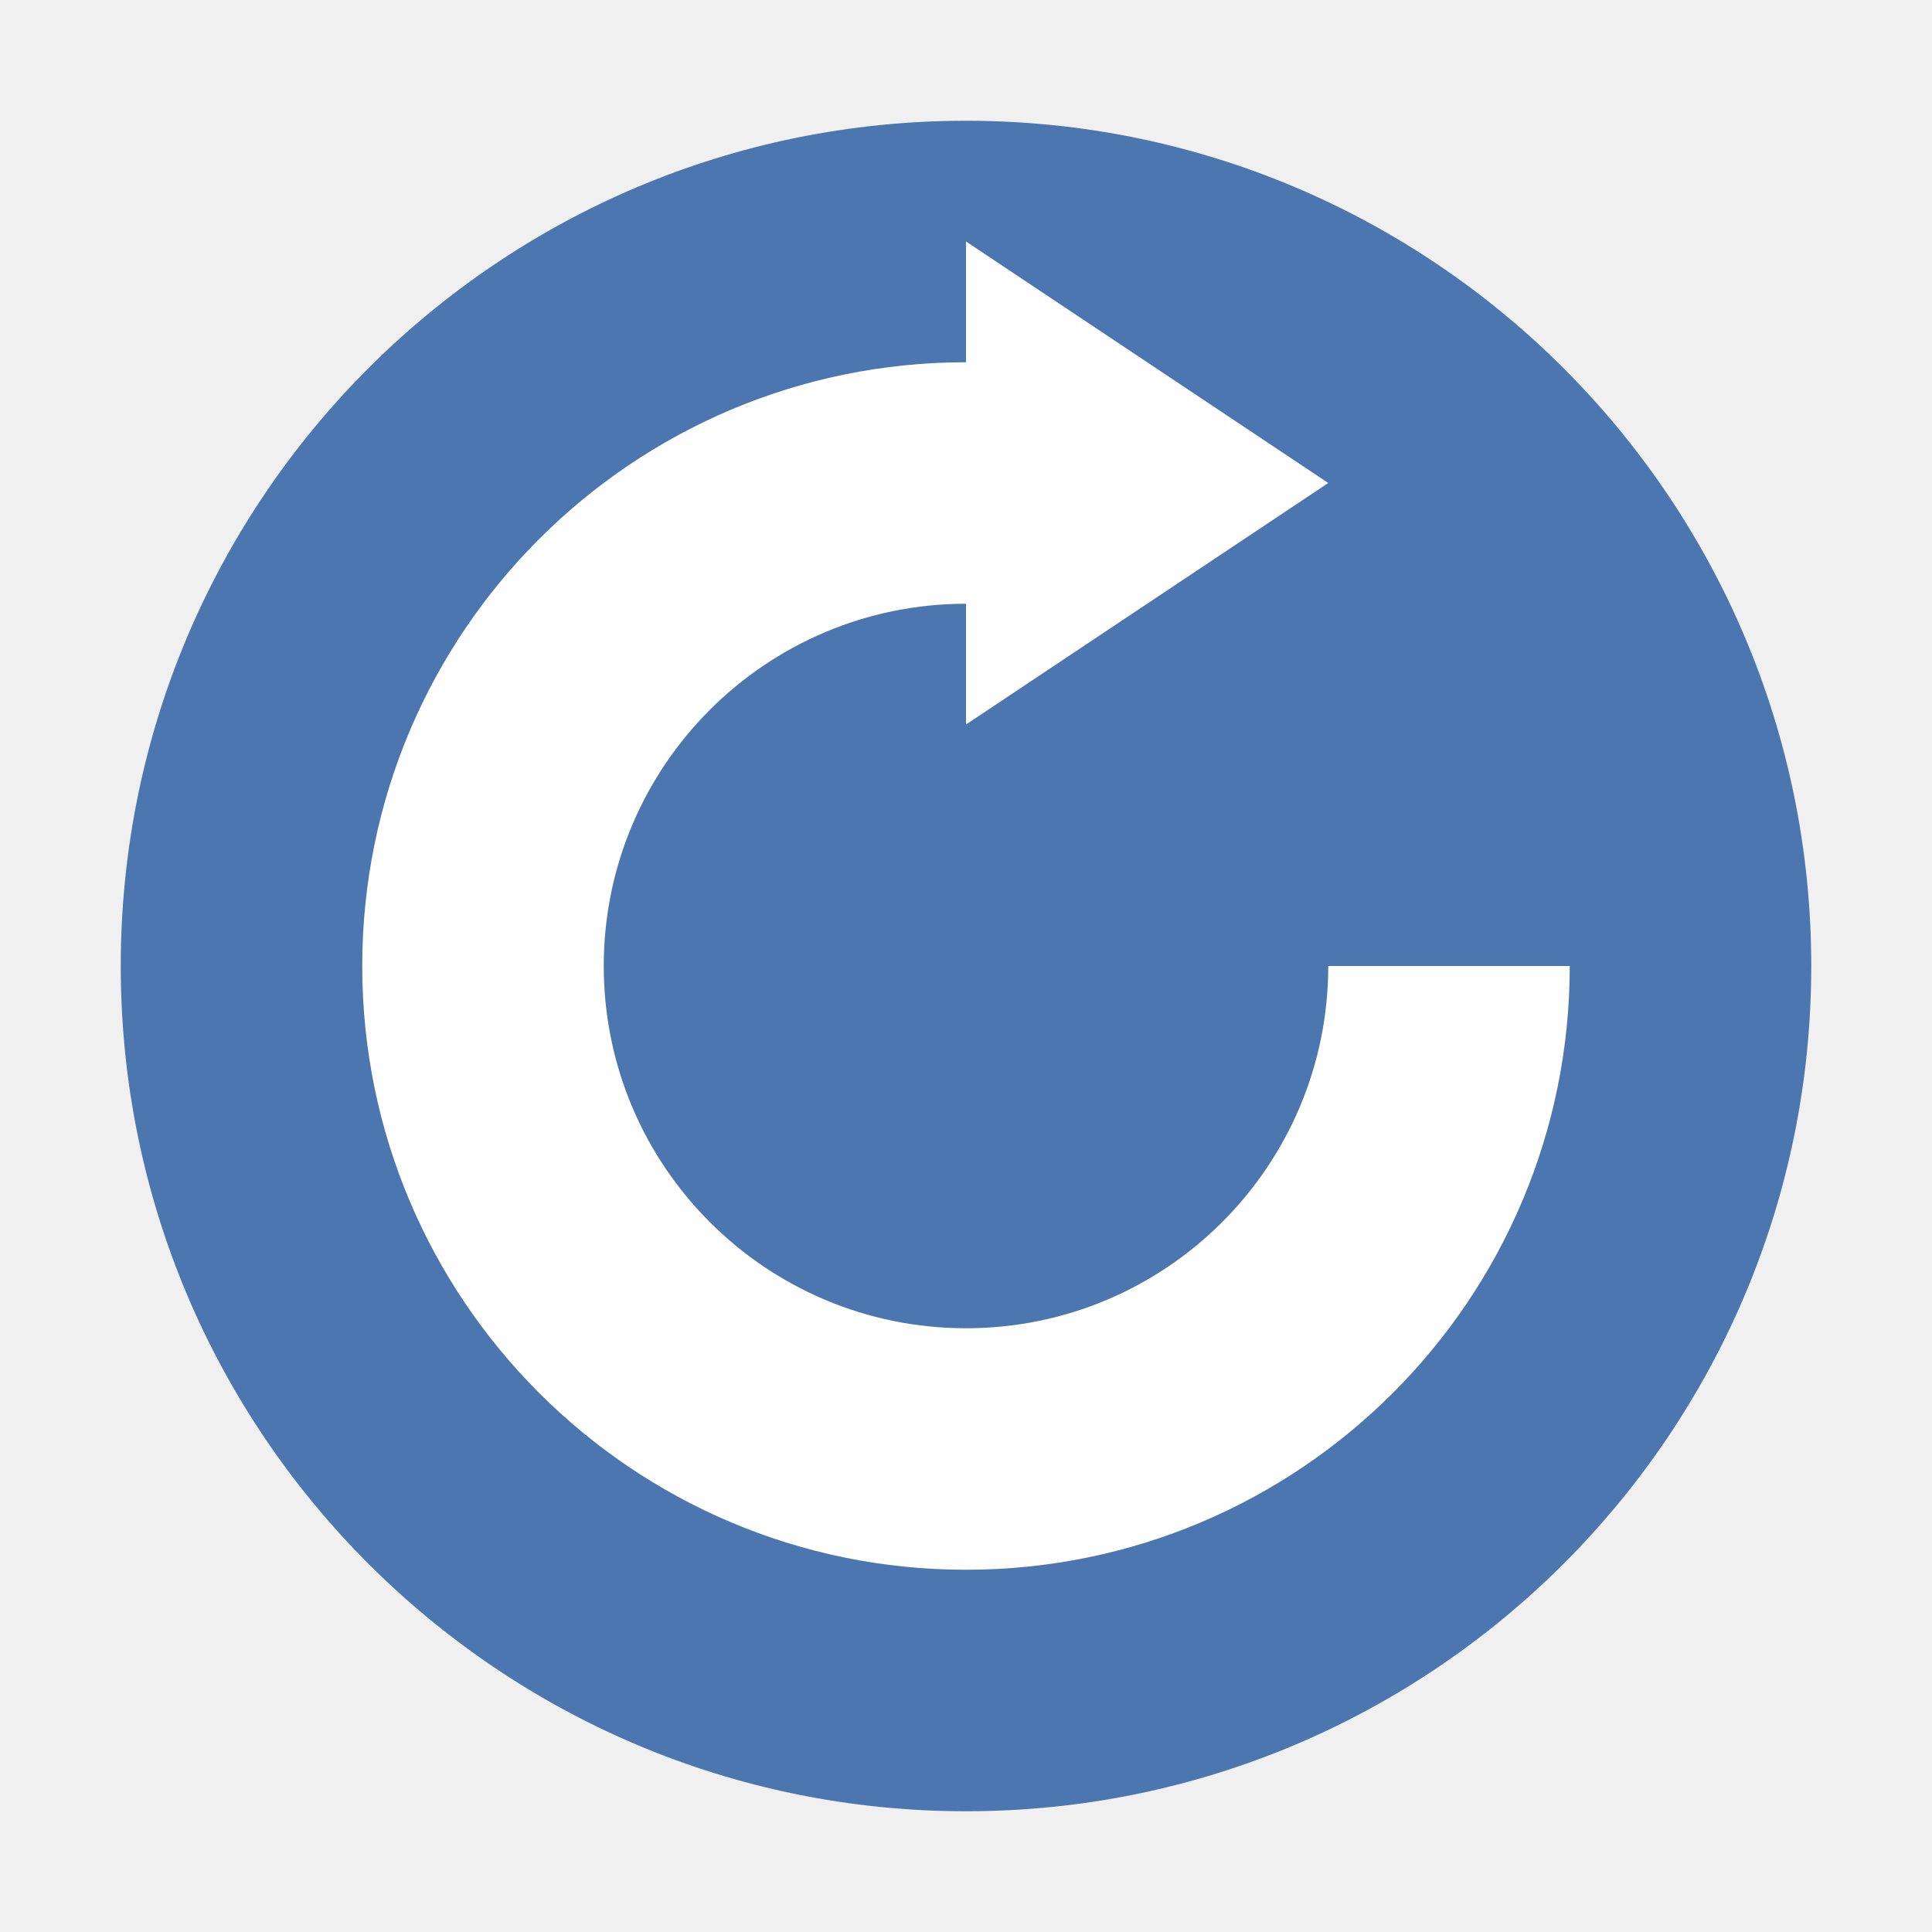
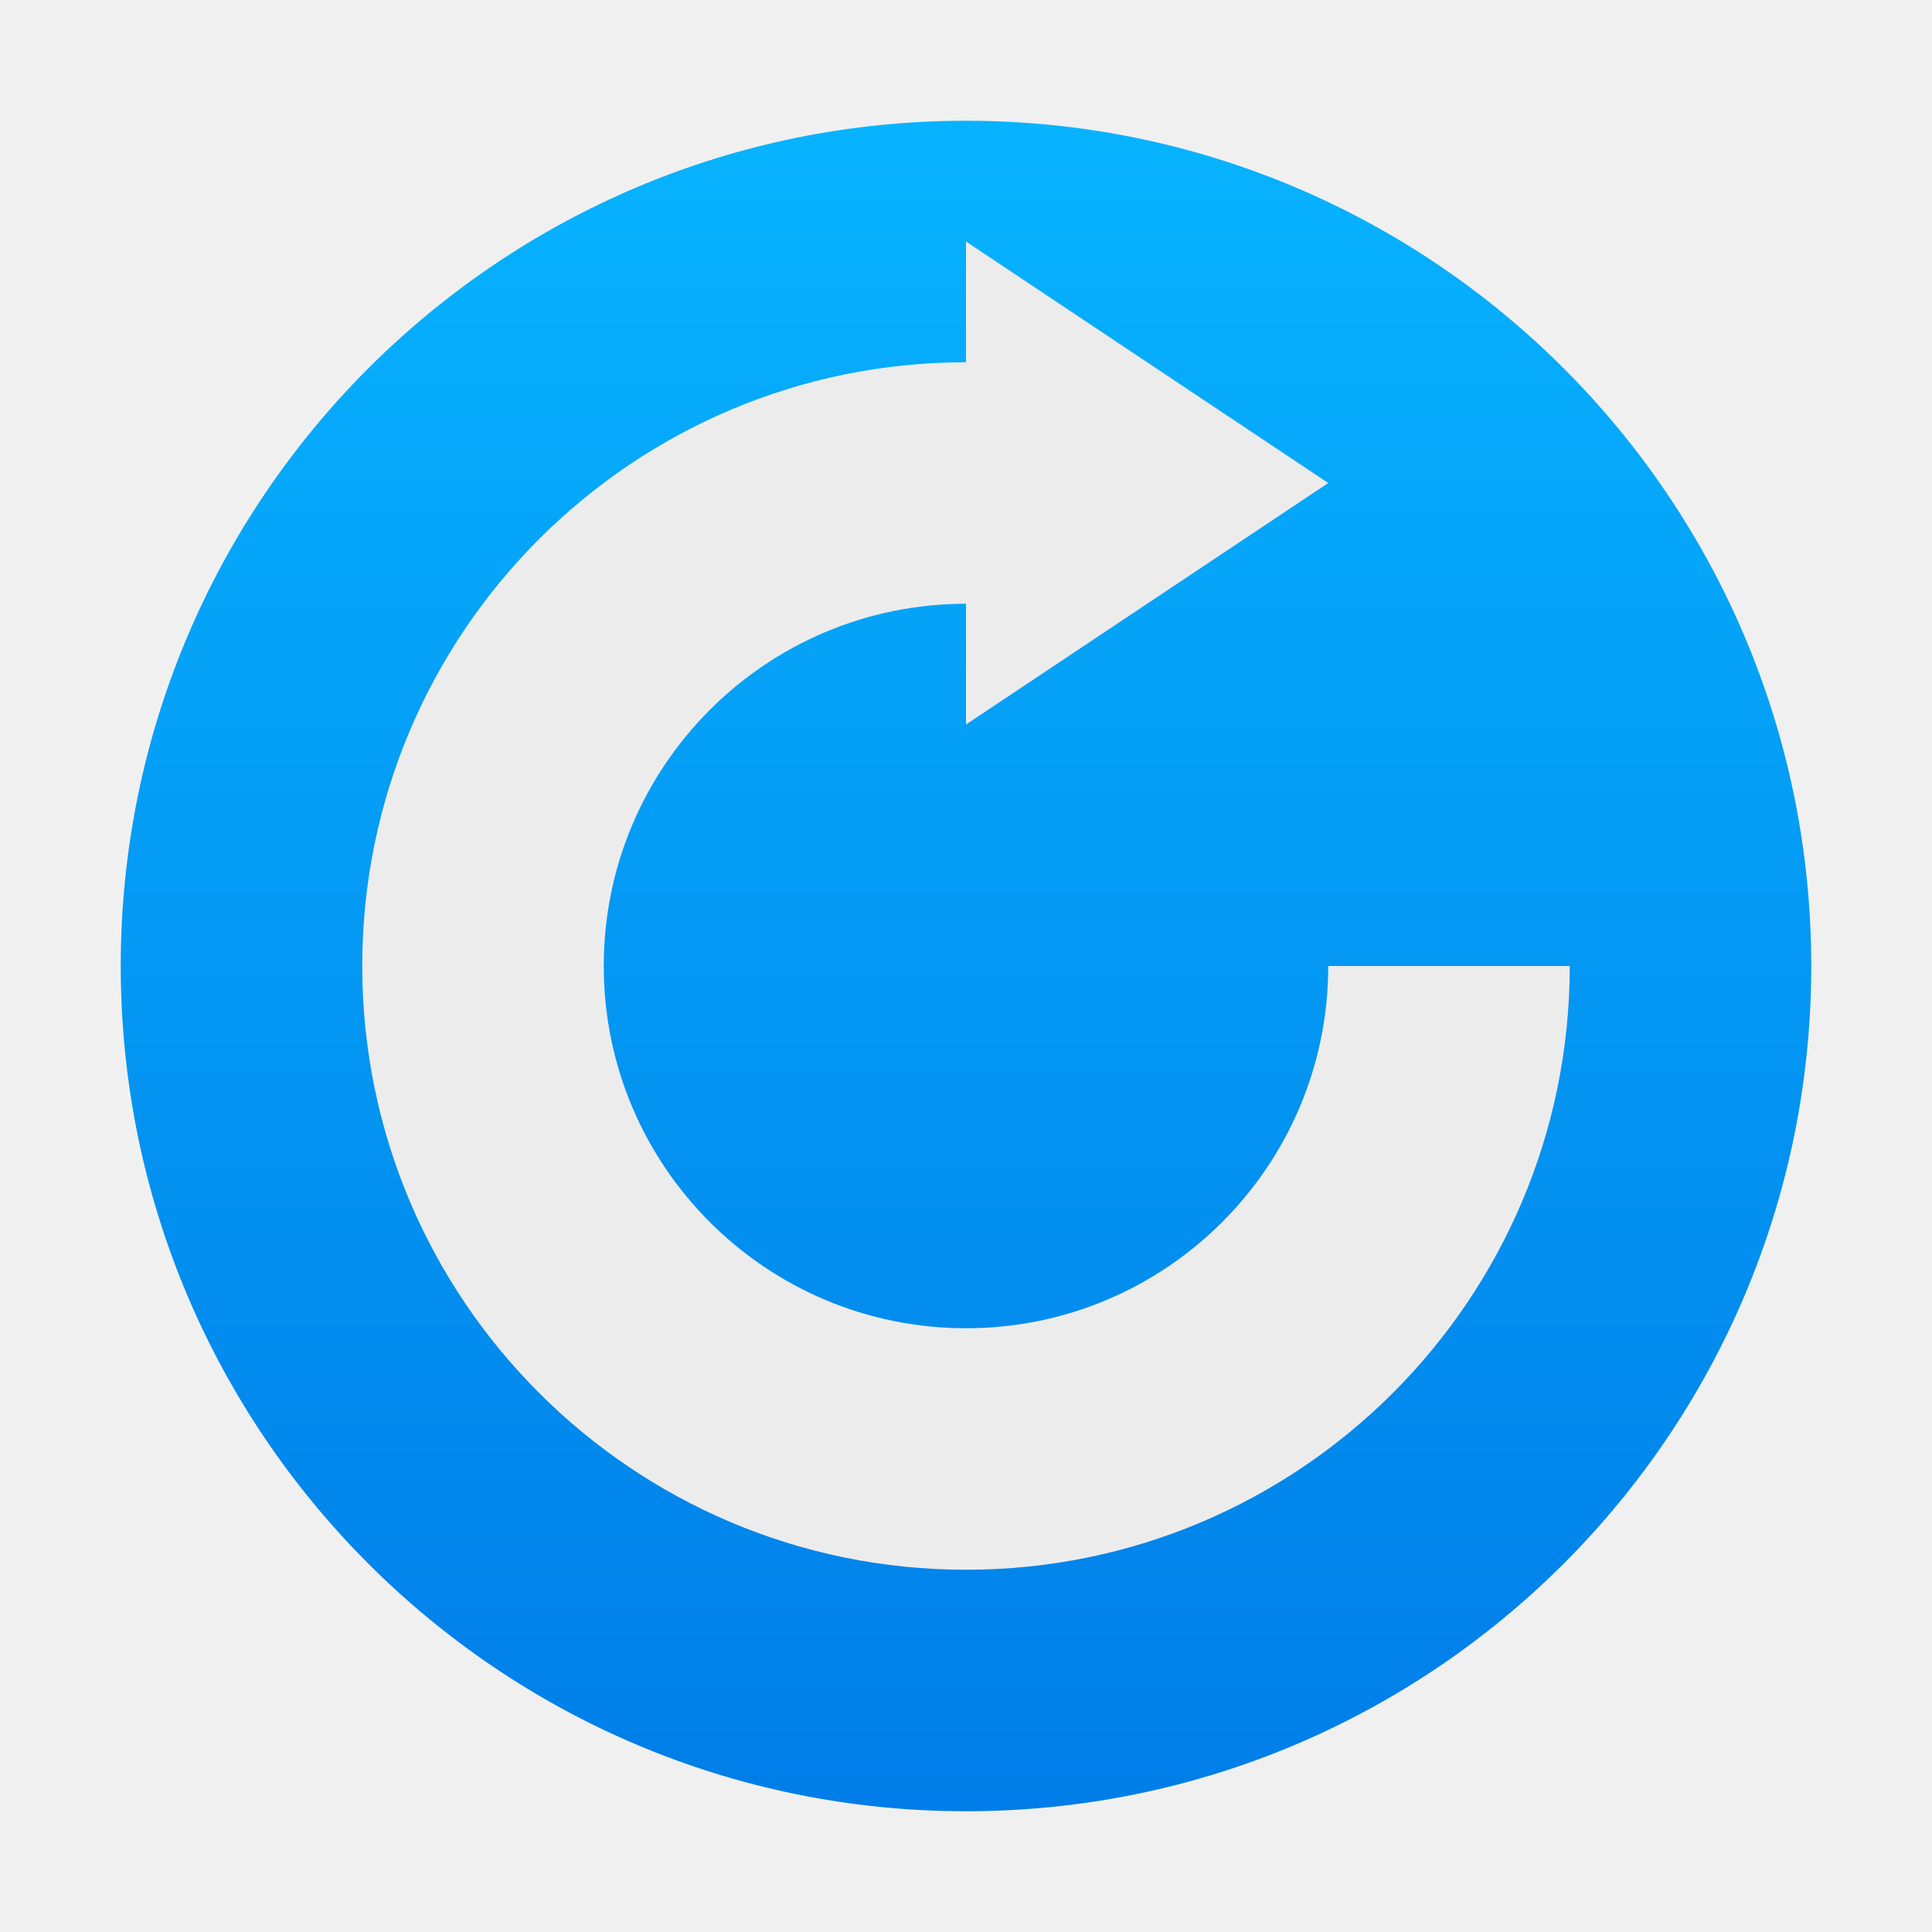
- <svg xmlns="http://www.w3.org/2000/svg" width="32" height="32" version="1.1" viewBox="0 0 32 32">
+ <svg xmlns="http://www.w3.org/2000/svg" width="32" height="32" version="1.1">
+   <defs>
+     <linearGradient id="carbon" x1="0%" x2="0%" y1="0%" y2="100%">
+       <stop offset="0%" style="stop-color: #525c66; stop-opacity: 1" />
+       <stop offset="100%" style="stop-color: #36424e; stop-opacity: 1" />
+     </linearGradient>
+     <linearGradient id="cyberblue" x1="0%" x2="0%" y1="0%" y2="100%">
+       <stop stop-color="#07B3FF" />
+       <stop offset="1" stop-color="#007DE8" />
+     </linearGradient>
+     <linearGradient id="cyberneon" x1="0%" x2="0%" y1="0%" y2="100%">
+       <stop offset="0" style="stop-color: #0abdc6; stop-opacity: 1" />
+       <stop offset="1" style="stop-color: #ea00d9; stop-opacity: 1" />
+     </linearGradient>
+     <linearGradient id="cyberorange" x1="0%" x2="0%" y1="0%" y2="100%">
+       <stop offset="0%" style="stop-color: #FF9757; stop-opacity: 1" />
+       <stop offset="50%" style="stop-color: #FF6E51; stop-opacity: 1" />
+       <stop offset="100%" style="stop-color: #F5350F; stop-opacity: 1" />
+     </linearGradient>
+     <linearGradient id="cyberturquoise" x1="0%" x2="0%" y1="0%" y2="100%">
+       <stop stop-color="#037164" />
+       <stop offset="1" stop-color="#00AC98" />
+     </linearGradient>
+     <linearGradient id="fitdance" x1="0%" x2="0%" y1="0%" y2="100%">
+       <stop offset="0%" style="stop-color: #1ad6ab; stop-opacity: 1" />
+       <stop offset="100%" style="stop-color: #329db6; stop-opacity: 1" />
+     </linearGradient>
+     <linearGradient id="goldcarbon" x1="0%" x2="0%" y1="0%" y2="100%">
+       <stop offset="1e-07" stop-color="#EDC268" />
+       <stop offset="1" stop-color="#9B7424" />
+     </linearGradient>
+     <linearGradient id="lemon" x1="0%" x2="0%" y1="0%" y2="100%">
+       <stop offset="0.1" stop-color="#6DDB0A" />
+       <stop offset="0.2" stop-color="#61D915" />
+       <stop offset="0.3" stop-color="#55D620" />
+       <stop offset="0.4" stop-color="#49D42B" />
+       <stop offset="0.5" stop-color="#3CD235" />
+       <stop offset="0.6" stop-color="#30CF40" />
+       <stop offset="0.7" stop-color="#24CD4B" />
+       <stop offset="0.8" stop-color="#18CA56" />
+       <stop offset="0.9" stop-color="#0CC861" />
+       <stop offset="1.0" stop-color="#00C66B" />
+     </linearGradient>
+     <linearGradient id="purplecarbon" x1="0%" x2="0%" y1="0%" y2="100%">
+       <stop offset="1e-07" stop-color="#EC57FF" />
+       <stop offset="0.5" stop-color="#C551FF" />
+       <stop offset="1" stop-color="#A90FF5" />
+     </linearGradient>
+     <linearGradient id="redcarbon" x1="0%" x2="0%" y1="0%" y2="100%">
+       <stop offset="0%" style="stop-color: #FF6D57; stop-opacity: 1" />
+       <stop offset="50%" style="stop-color: #FF5160; stop-opacity: 1" />
+       <stop offset="100%" style="stop-color: #F50F22; stop-opacity: 1" />
+     </linearGradient>
+     <linearGradient id="silvercarbon" x1="0%" x2="0%" y1="0%" y2="100%">
+       <stop offset="0%" stop-color="#DFDFDF" />
+       <stop offset="100%" stop-color="#A0A0A0" />
+     </linearGradient>
+     <linearGradient id="ubuntu" x1="0%" x2="0%" y1="0%" y2="100%">
+       <stop offset="1e-07" stop-color="#AD4F8D" />
+       <stop offset="1" stop-color="#6B8CCB" />
+     </linearGradient>
+   </defs>
  <g transform="scale(2)">
-     <circle style="fill:#4c76af" cx="8" cy="8" r="7" />
-     <path style="fill:#ffffff" d="M 13,8 H 11 A 3,3 0 0 1 8,11 3,3 0 0 1 5,8 3,3 0 0 1 8,5 V 6 L 11,4 8,2 V 3 A 5,5 0 0 0 3,8 5,5 0 0 0 8,13 5,5 0 0 0 13,8 Z" />
+     <circle fill="url(#cyberblue)" cx="8" cy="8" r="7" />
+     <path fill="#ececec" d="M 13,8 H 11 A 3,3 0 0 1 8,11 3,3 0 0 1 5,8 3,3 0 0 1 8,5 V 6 L 11,4 8,2 V 3 A 5,5 0 0 0 3,8 5,5 0 0 0 8,13 5,5 0 0 0 13,8 Z" />
  </g>
</svg>
